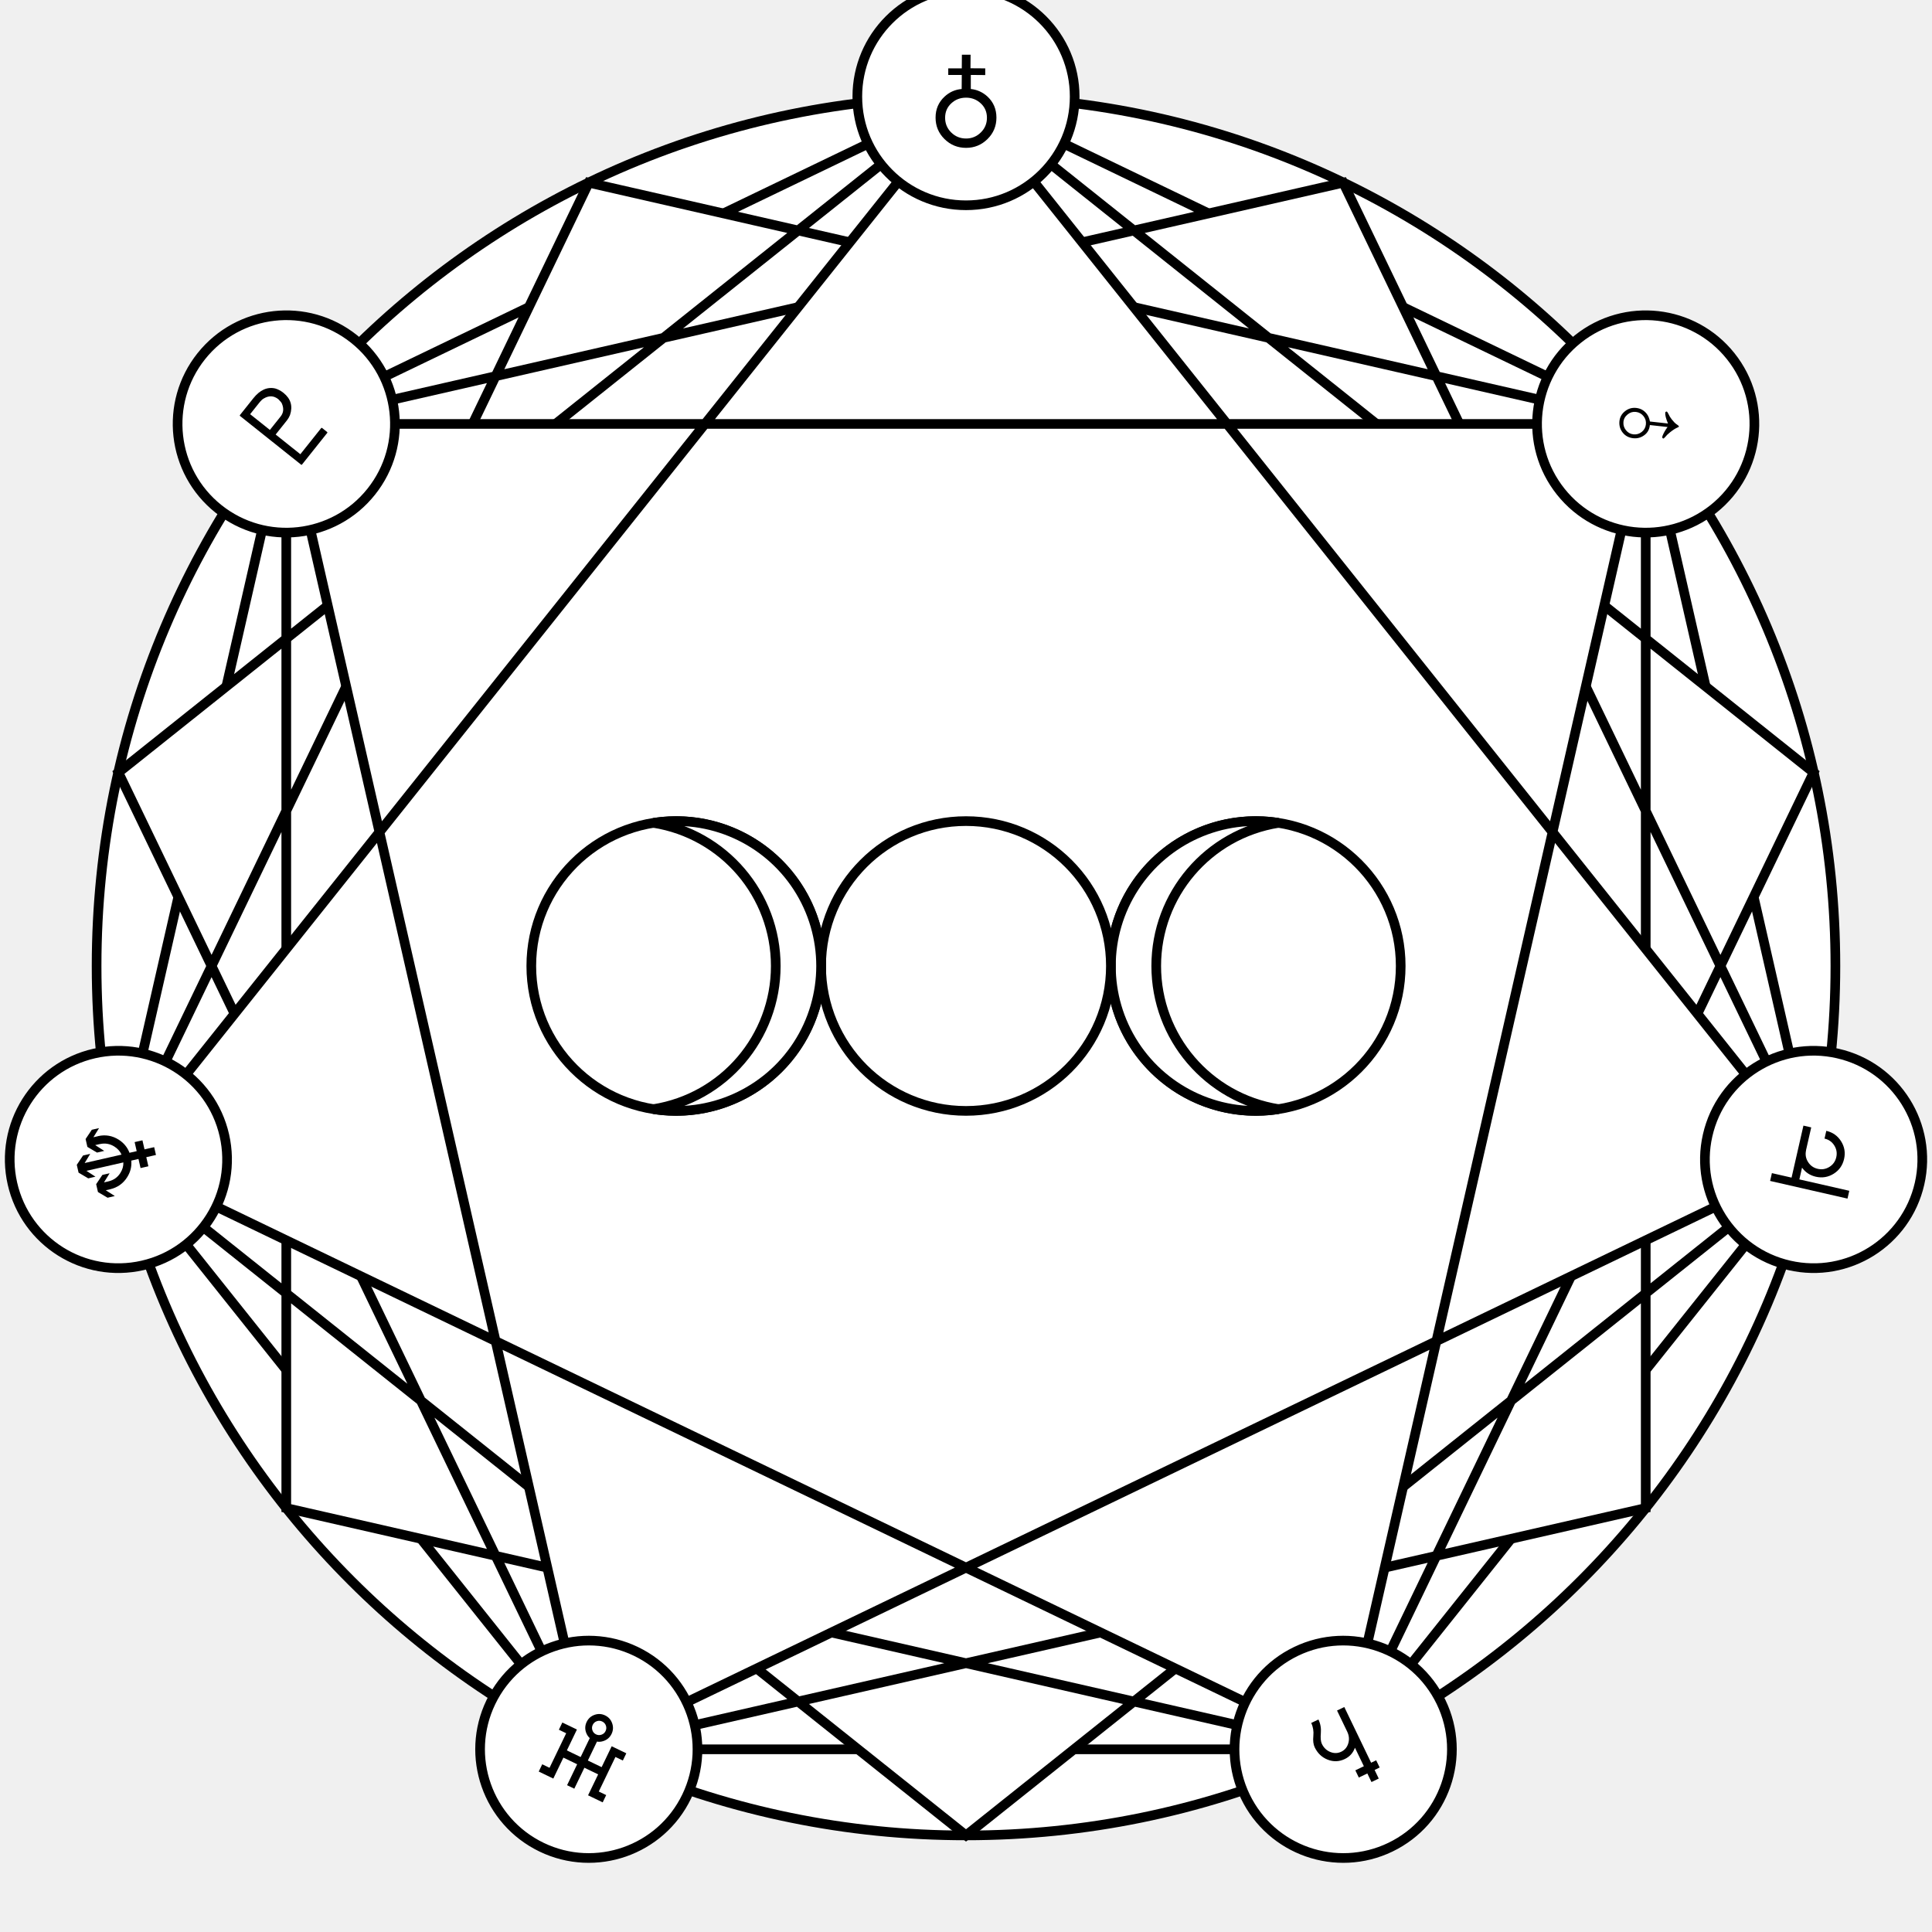
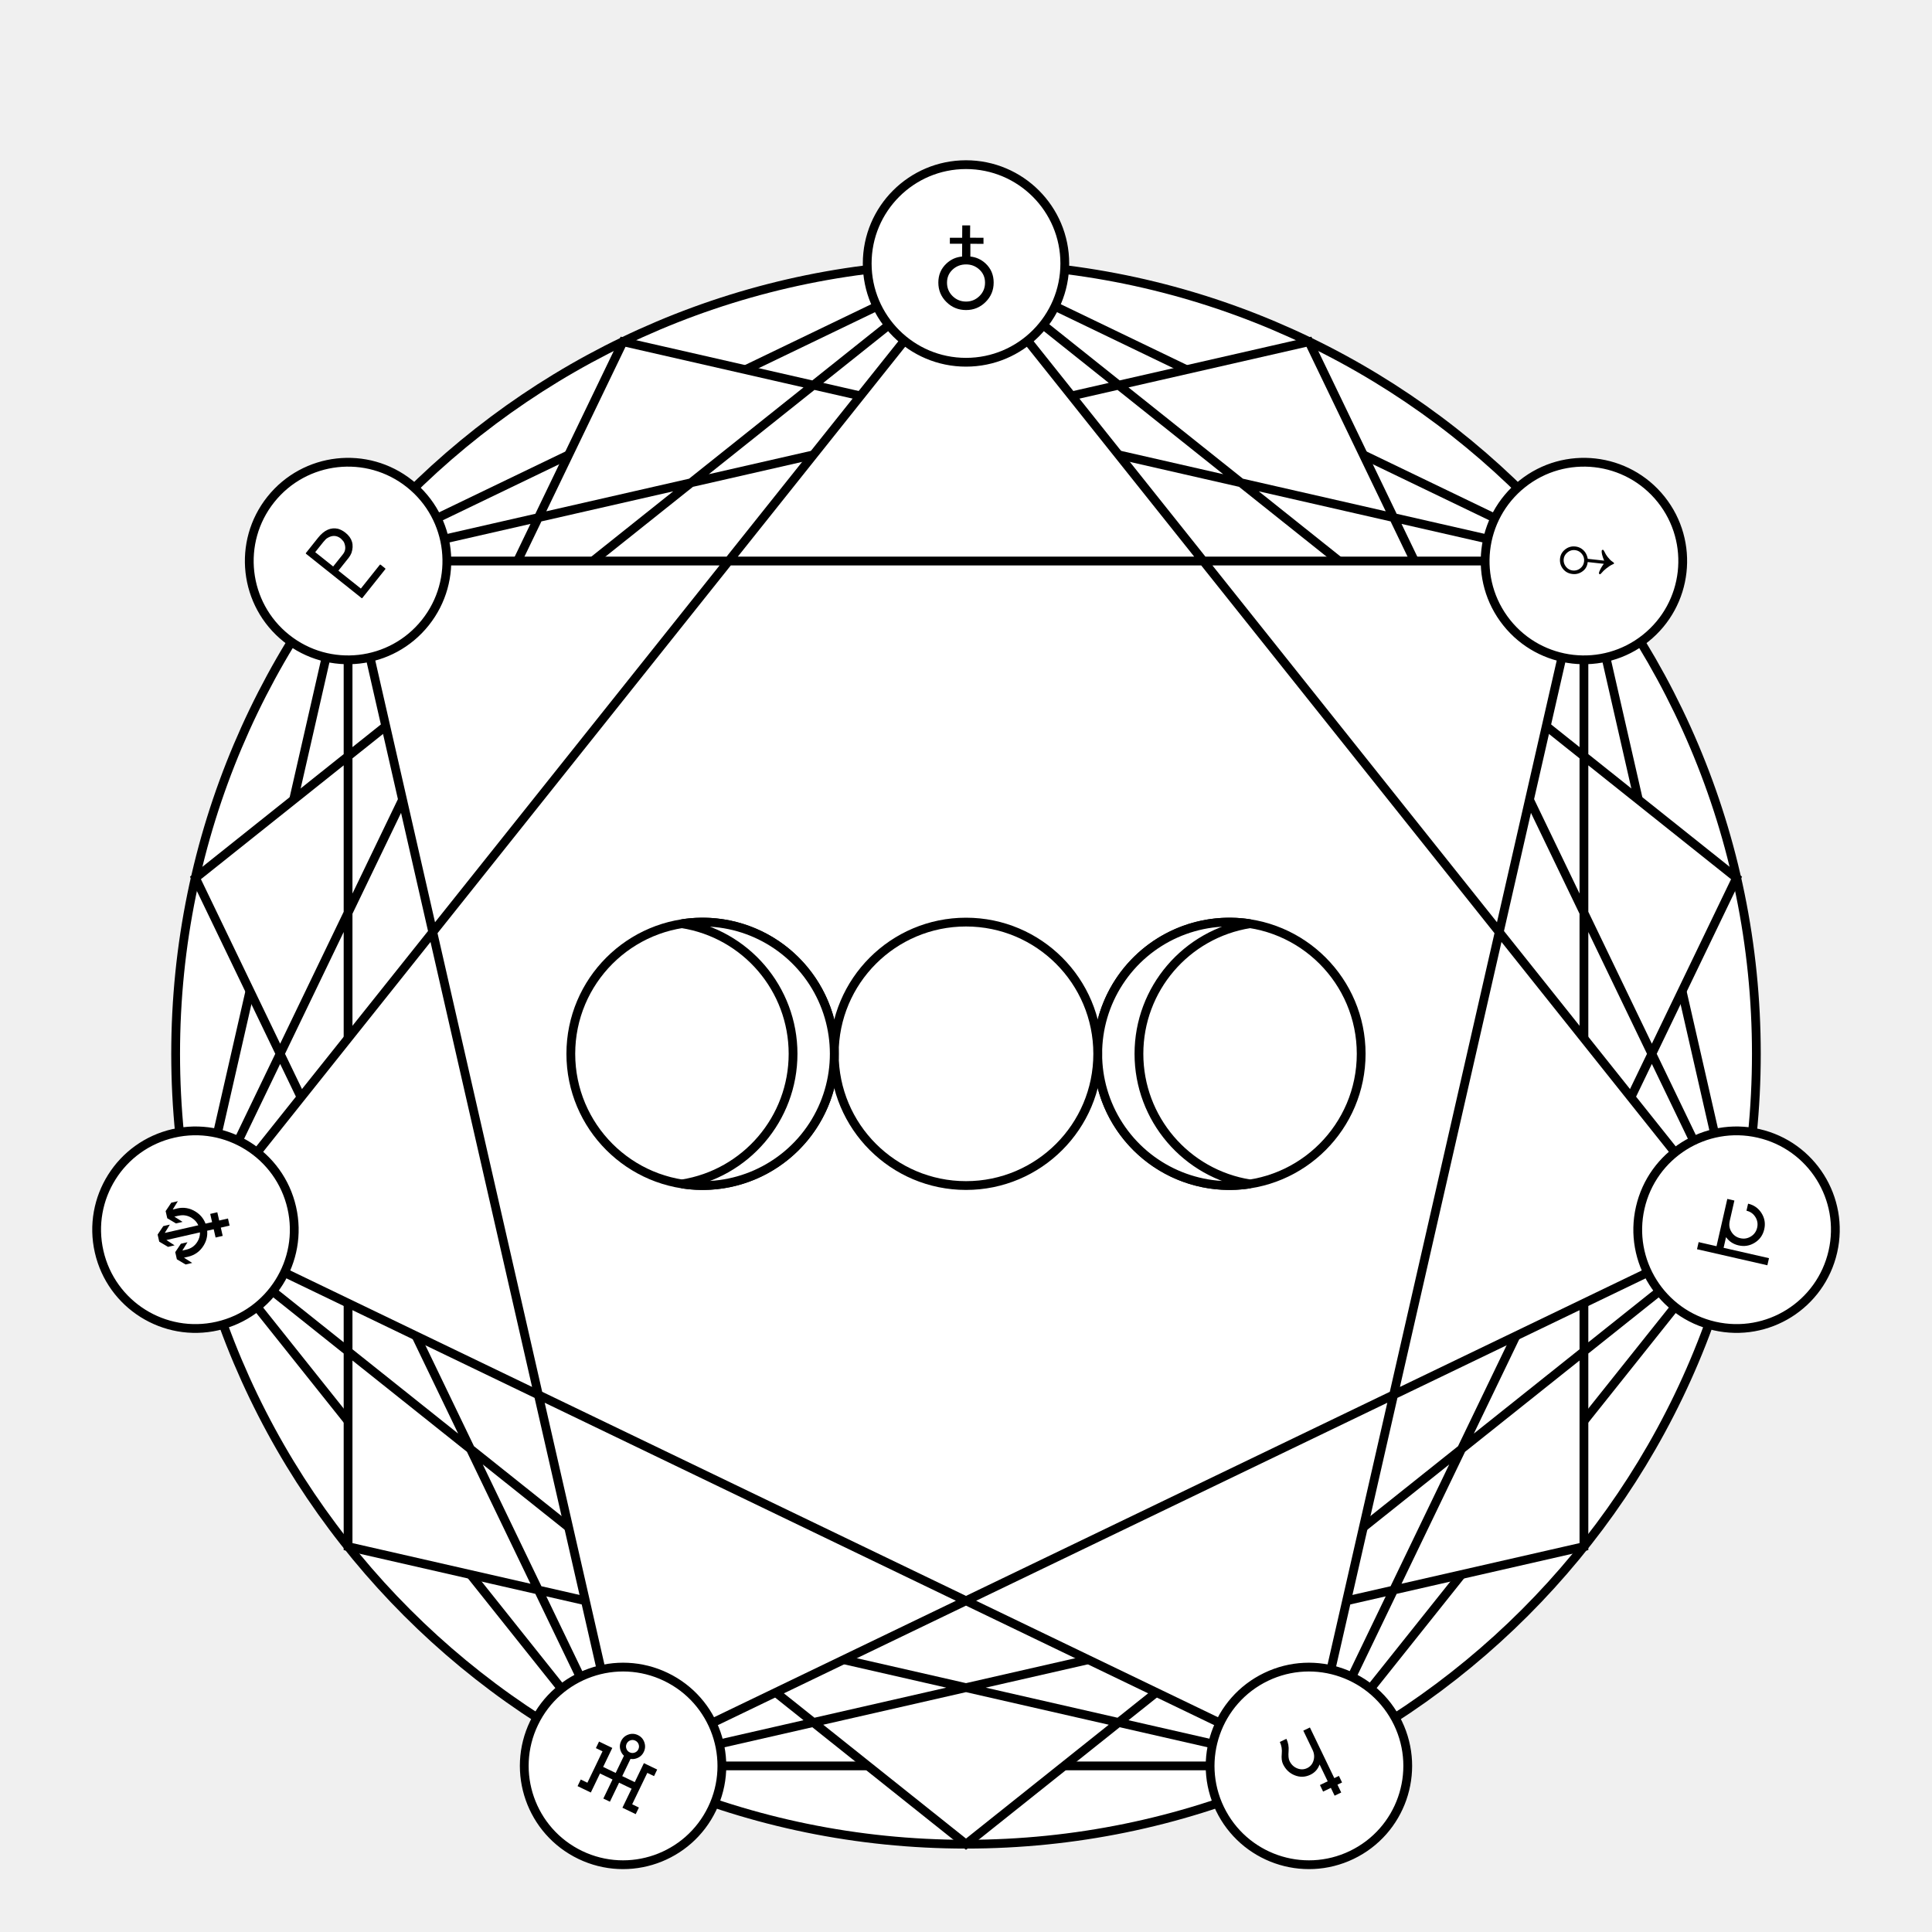
- <svg xmlns="http://www.w3.org/2000/svg" viewBox="-100 -100 200 200">
+ <svg xmlns="http://www.w3.org/2000/svg" viewBox="-110 -120 220 220">
  <g transform="rotate(180)" stroke="black" fill="white">
    <g transform="scale(0.9)">
      <circle cx="0" cy="0" r="100" vector-effect="non-scaling-stroke" />
      <polygon points="6.123233995736766e-15,100.0 -78.183,62.349 -97.493,-22.252 -43.388,-90.097 43.388,-90.097 97.493,-22.252 78.183,62.349" vector-effect="non-scaling-stroke" />
      <polygon points="6.123233995736766e-15,100.0 -97.493,22.252 -43.388,-90.097 78.183,-62.349 78.183,62.349 -43.388,90.097 -97.493,-22.252 -1.8369701987210297e-14,-100.0 97.493,-22.252 43.388,90.097 -78.183,62.349 -78.183,-62.349 43.388,-90.097 97.493,22.252" vector-effect="non-scaling-stroke" />
      <polygon points="6.123233995736766e-15,100.0 -97.493,-22.252 43.388,-90.097 78.183,62.349 -78.183,62.349 -43.388,-90.097 97.493,-22.252" vector-effect="non-scaling-stroke" />
      <g>
        <g transform="rotate(0.0) translate(0 100.0) scale(0.125)">
          <circle cx="0" cy="0" r="100" vector-effect="non-scaling-stroke" />
          <g transform="rotate(180.0)">
            <text stroke="none" fill="black" font-size="100.0px" text-anchor="middle" dominant-baseline="central">
              ♁
            </text>
          </g>
        </g>
        <g transform="rotate(51.42857) translate(0 100.0) scale(0.125)">
          <circle cx="0" cy="0" r="100" vector-effect="non-scaling-stroke" />
          <g transform="rotate(180.0)">
            <text stroke="none" fill="black" font-size="100.0px" text-anchor="middle" dominant-baseline="central">
              ♂
            </text>
          </g>
        </g>
        <g transform="rotate(102.8571) translate(0 100.0) scale(0.125)">
          <circle cx="0" cy="0" r="100" vector-effect="non-scaling-stroke" />
          <g transform="rotate(180.0)">
            <text stroke="none" fill="black" font-size="100.0px" text-anchor="middle" dominant-baseline="central">
              ♃
            </text>
          </g>
        </g>
        <g transform="rotate(154.2857) translate(0 100.0) scale(0.125)">
          <circle cx="0" cy="0" r="100" vector-effect="non-scaling-stroke" />
          <g transform="rotate(180.0)">
            <text stroke="none" fill="black" font-size="100.0px" text-anchor="middle" dominant-baseline="central">
              ♄
            </text>
          </g>
        </g>
        <g transform="rotate(205.7143) translate(0 100.0) scale(0.125)">
          <circle cx="0" cy="0" r="100" vector-effect="non-scaling-stroke" />
          <g transform="rotate(180.0)">
            <text stroke="none" fill="black" font-size="100.0px" text-anchor="middle" dominant-baseline="central">
              ♅
            </text>
          </g>
        </g>
        <g transform="rotate(257.1429) translate(0 100.0) scale(0.125)">
          <circle cx="0" cy="0" r="100" vector-effect="non-scaling-stroke" />
          <g transform="rotate(180.0)">
            <text stroke="none" fill="black" font-size="100.0px" text-anchor="middle" dominant-baseline="central">
              ♆
            </text>
          </g>
        </g>
        <g transform="rotate(308.5714) translate(0 100.0) scale(0.125)">
          <circle cx="0" cy="0" r="100" vector-effect="non-scaling-stroke" />
          <g transform="rotate(180.0)">
            <text stroke="none" fill="black" font-size="100.0px" text-anchor="middle" dominant-baseline="central">
              ♇
            </text>
          </g>
        </g>
      </g>
    </g>
    <g transform="scale(0.15)">
      <g transform="translate(-200.0,0.0)">
        <circle cx="0" cy="0" r="100" vector-effect="non-scaling-stroke" />
        <g transform="rotate(90.0)">
          <path d="M 98.769 15.643 A 100 100, 0, 1, 0, -98.769 15.643 A 100 100, 0, 0, 1, 98.769 15.643" vector-effect="non-scaling-stroke" />
        </g>
      </g>
      <circle cx="0" cy="0" r="100" vector-effect="non-scaling-stroke" />
      <g transform="translate(200.0,0.0)">
        <circle cx="0" cy="0" r="100" vector-effect="non-scaling-stroke" />
        <g transform="rotate(90.0)">
          <path d="M 98.769 -15.643 A 100 100, 0, 0, 1, -98.769 -15.643 A 100 100, 0, 1, 0, 98.769 -15.643" vector-effect="non-scaling-stroke" />
        </g>
      </g>
    </g>
  </g>
</svg>
